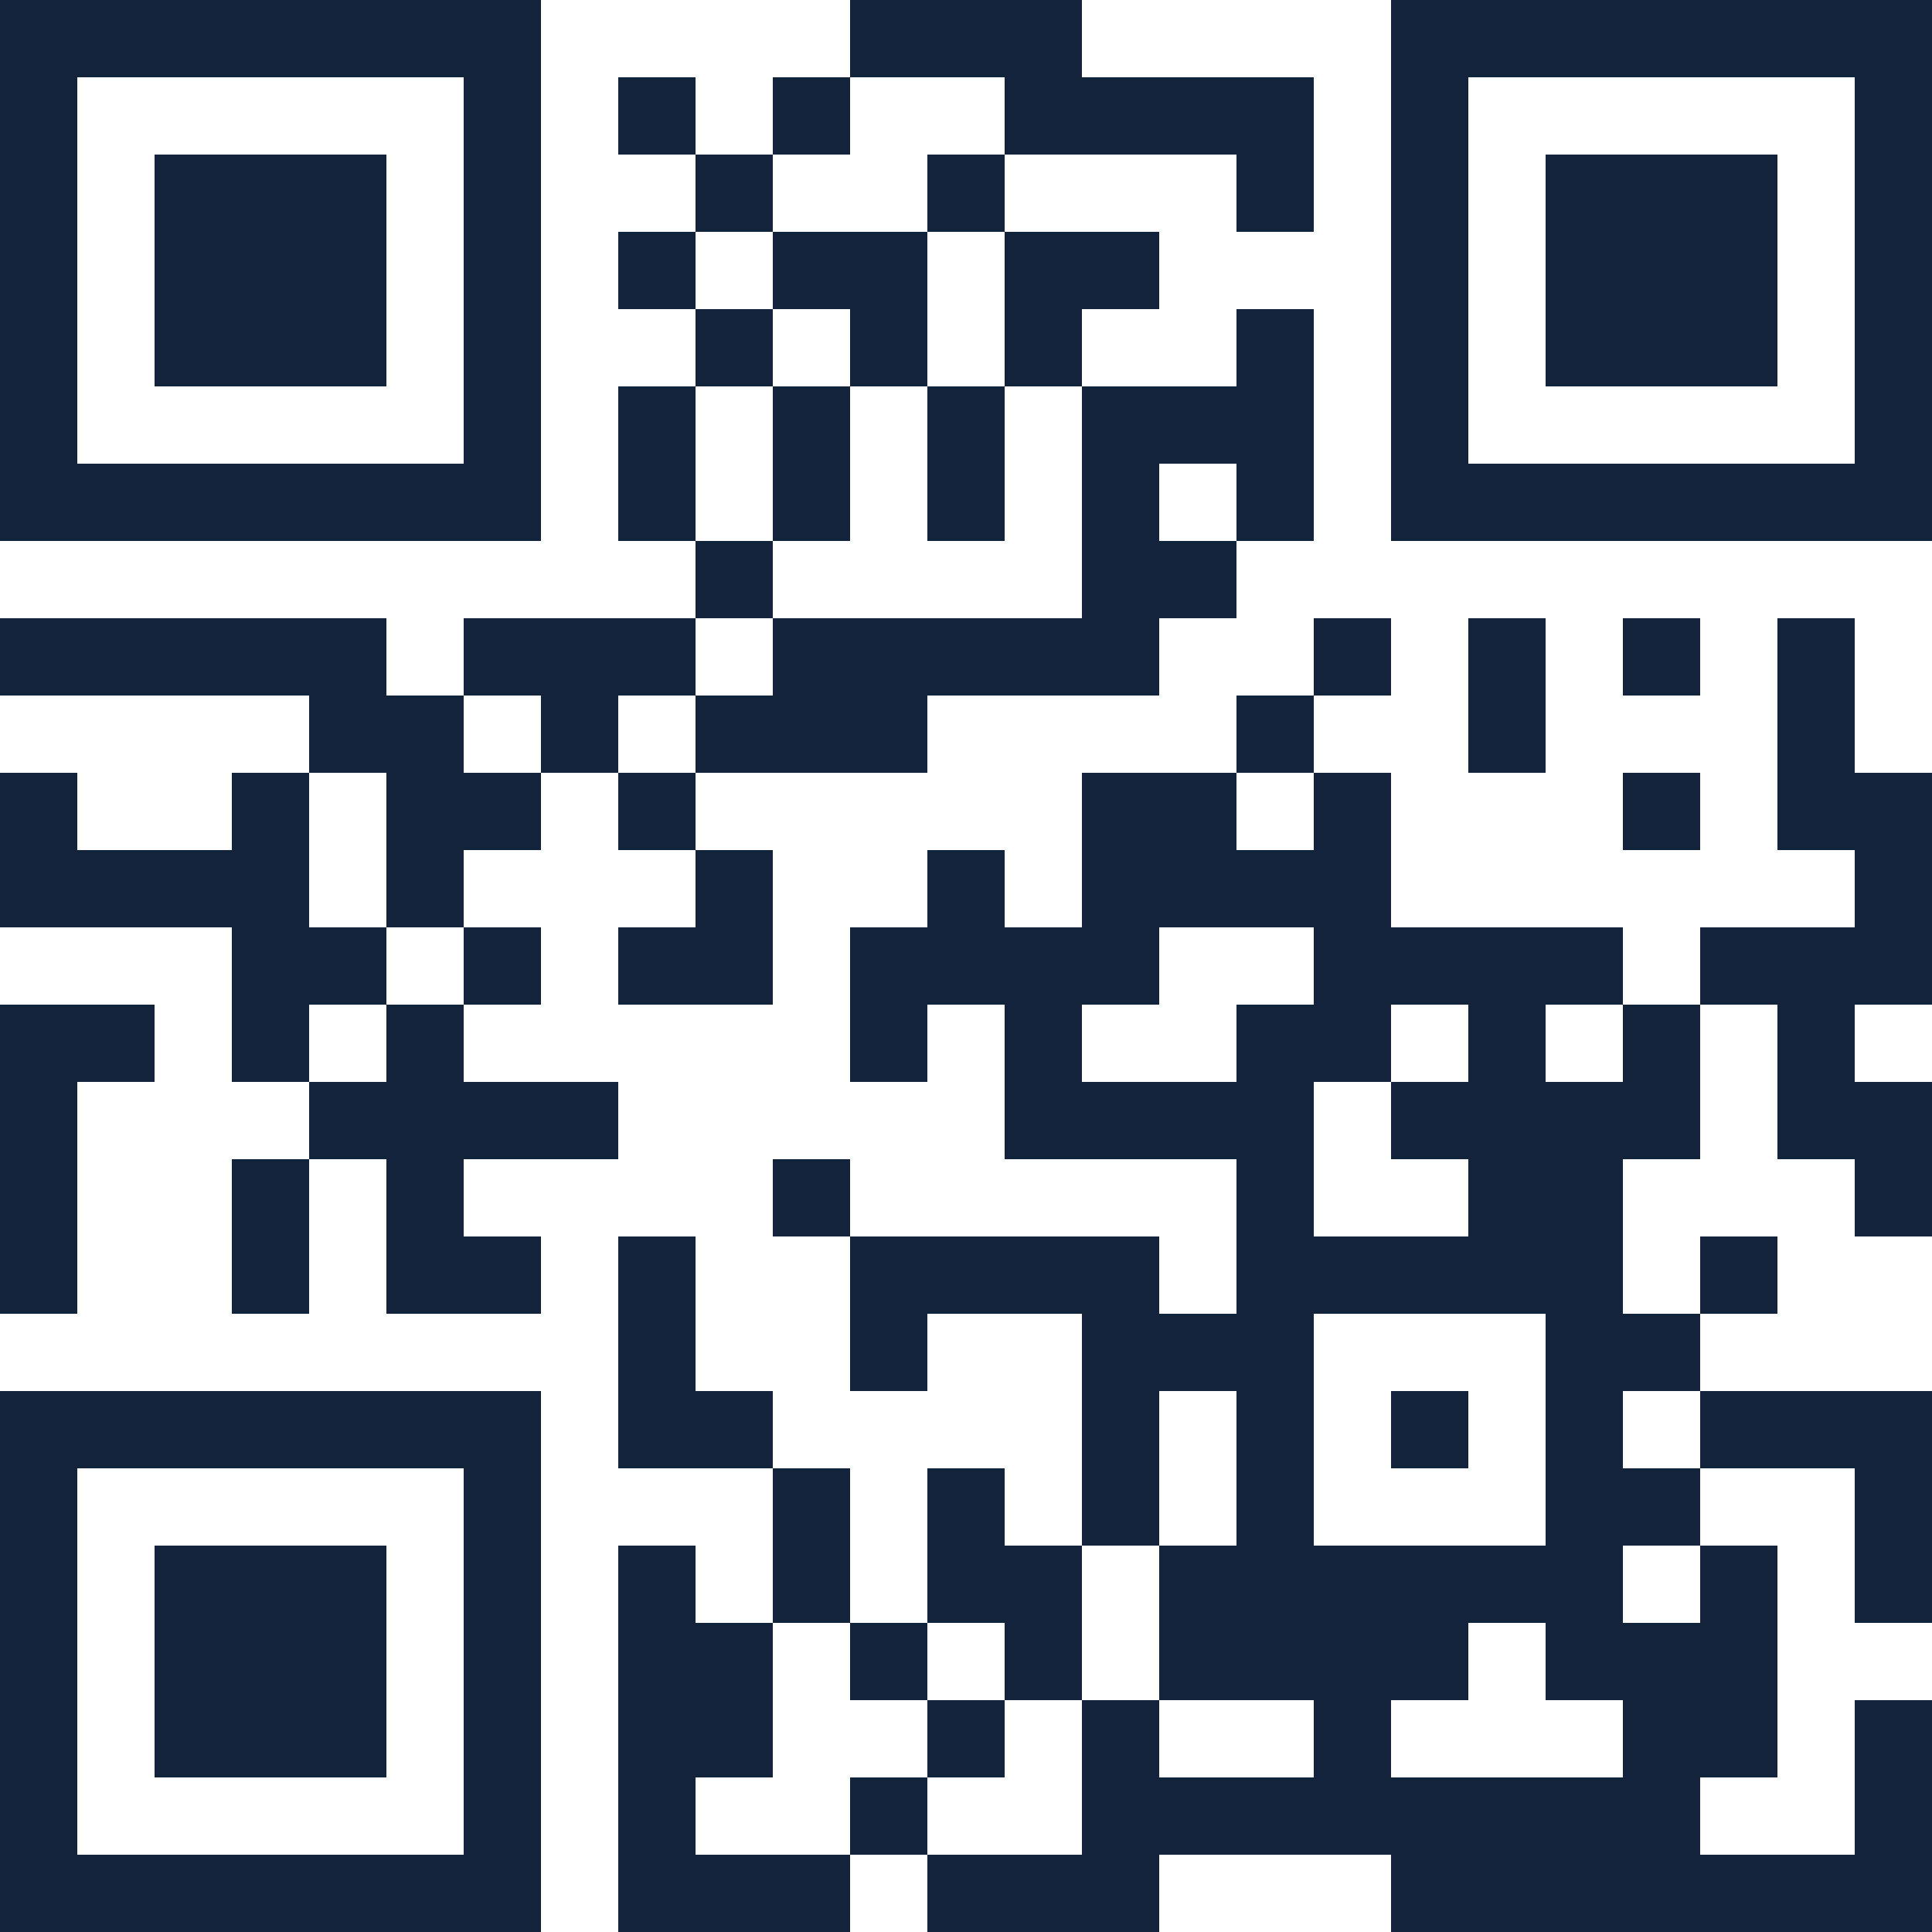
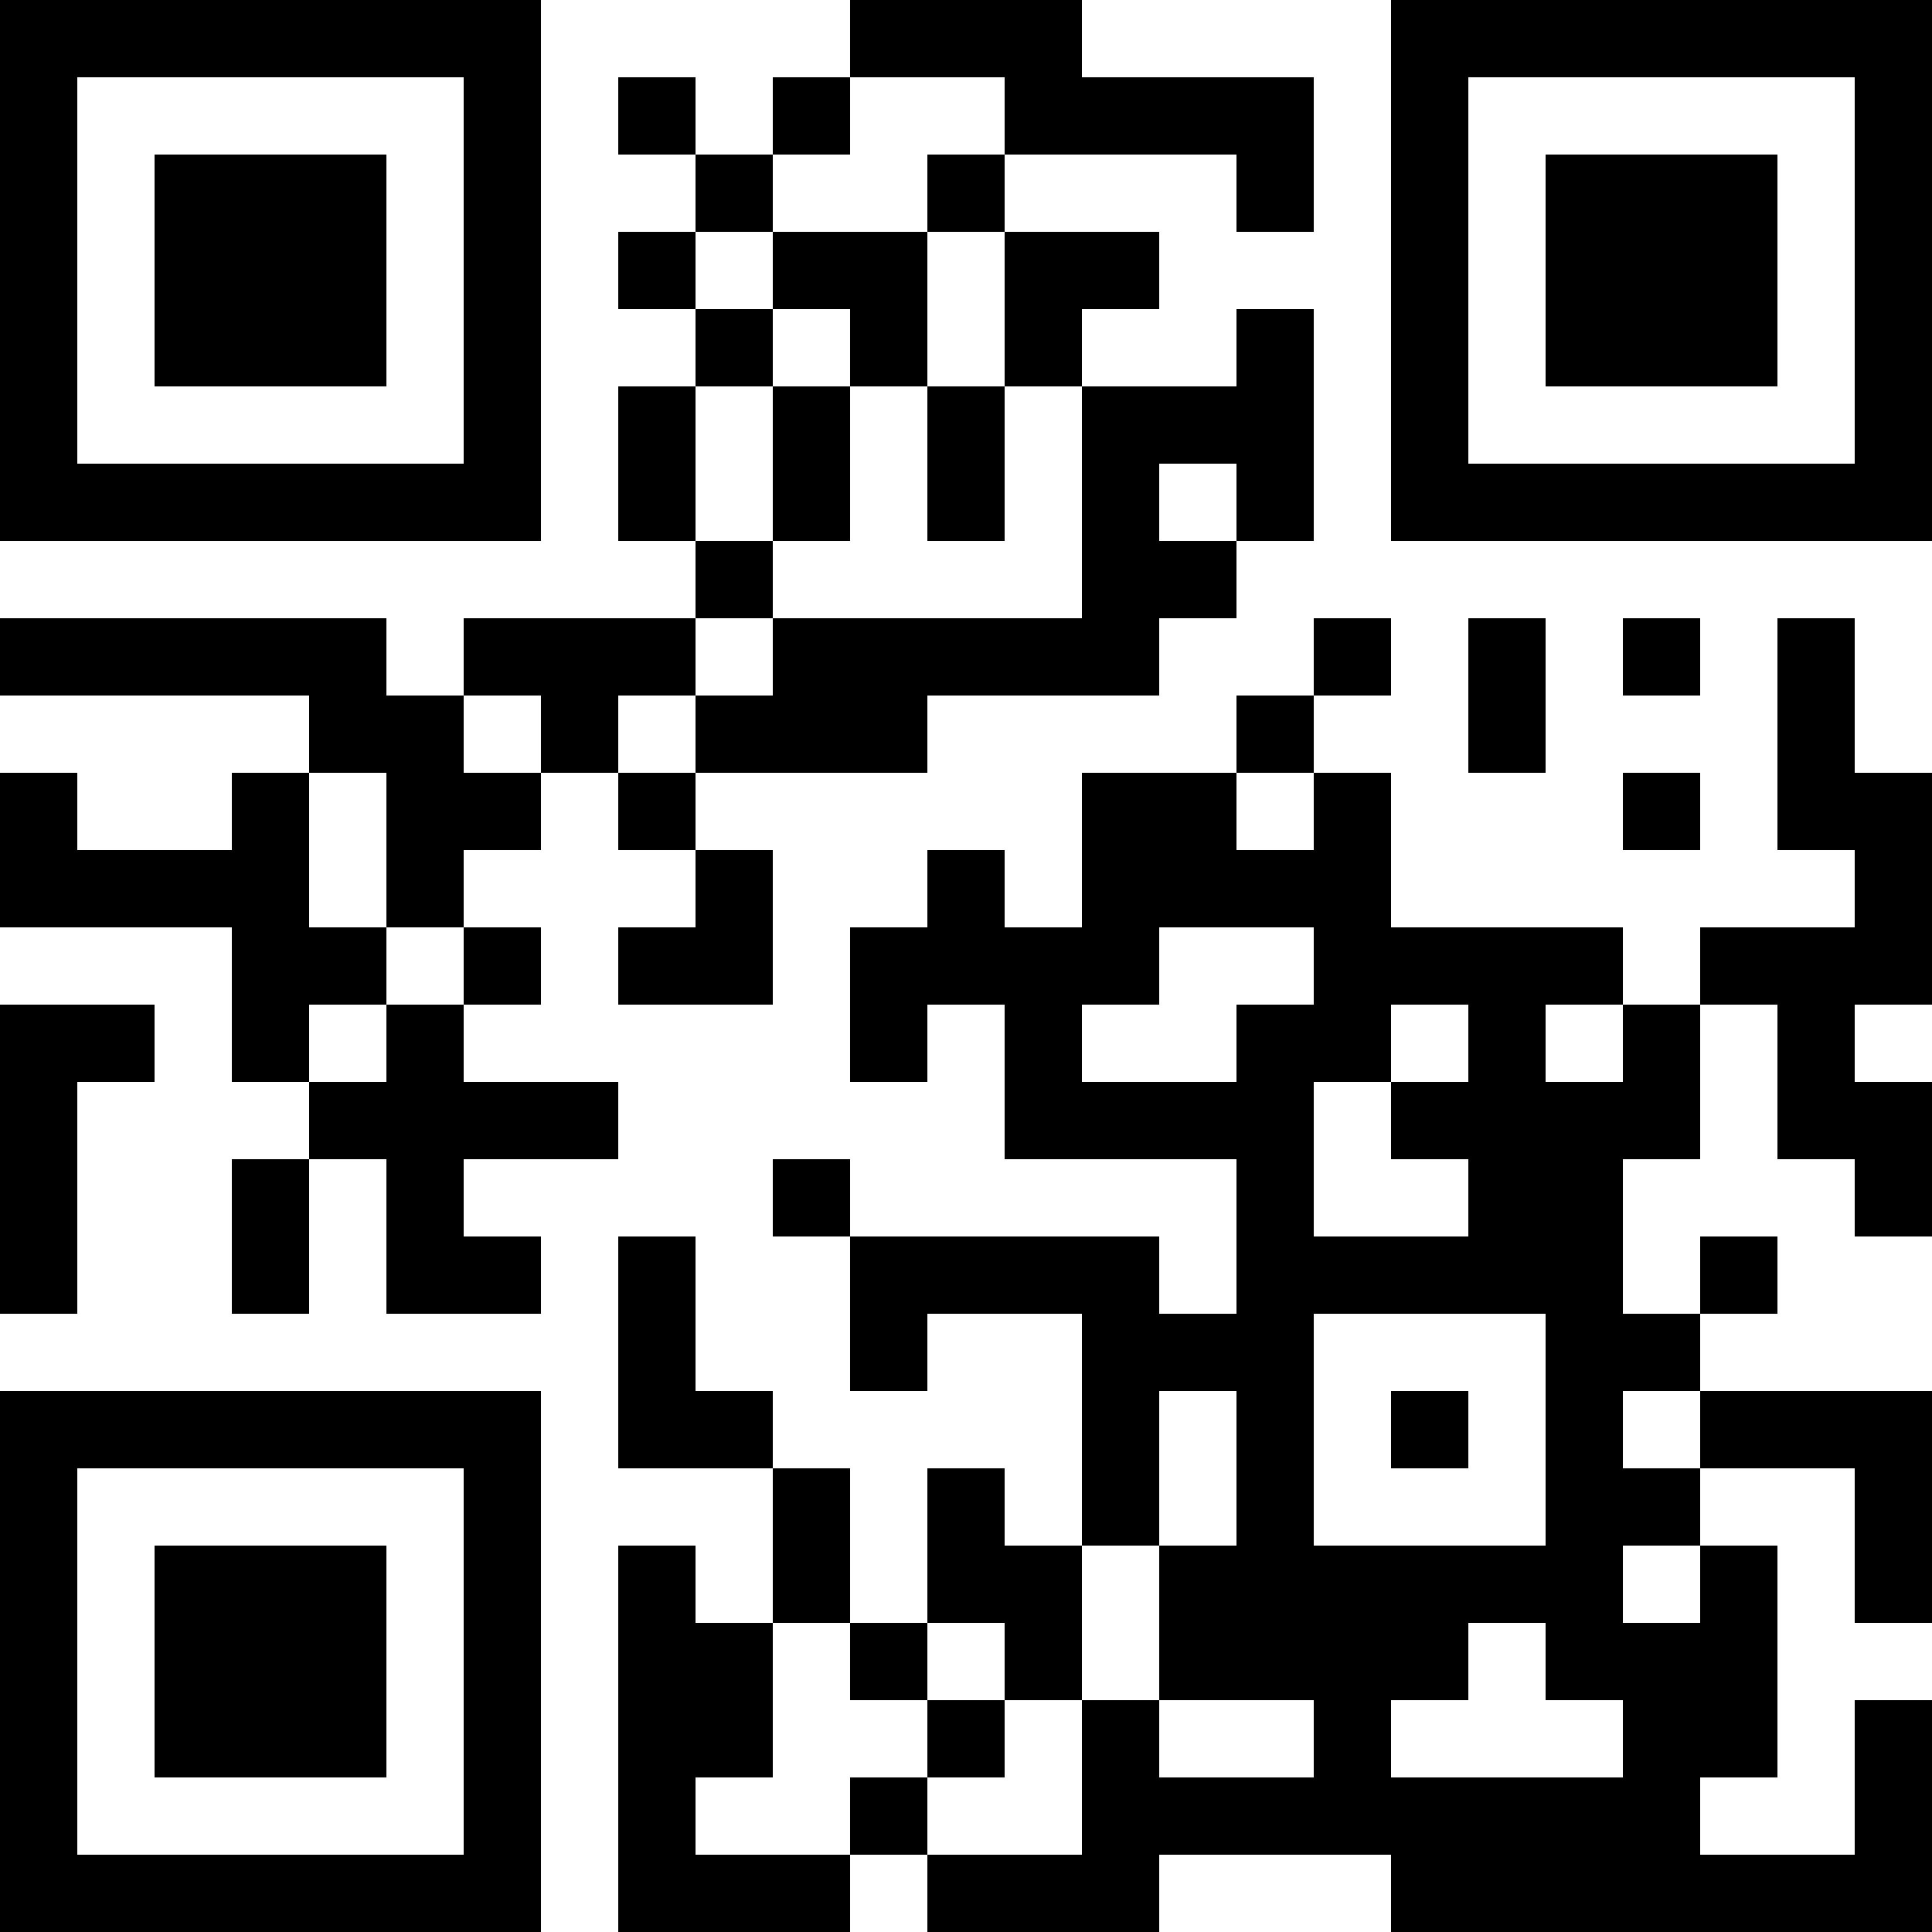
<svg xmlns="http://www.w3.org/2000/svg" version="1.1" width="400" height="400">
  <g id="elements">
-     <path style="fill:rgb(20, 35, 60)" d="M 0,0 l 16,0 0,16 -16,0 z M 16,0 l 16,0 0,16 -16,0 z M 32,0 l 16,0 0,16 -16,0 z M 48,0 l 16,0 0,16 -16,0 z M 64,0 l 16,0 0,16 -16,0 z M 80,0 l 16,0 0,16 -16,0 z M 96,0 l 16,0 0,16 -16,0 z M 176,0 l 16,0 0,16 -16,0 z M 192,0 l 16,0 0,16 -16,0 z M 208,0 l 16,0 0,16 -16,0 z M 288,0 l 16,0 0,16 -16,0 z M 304,0 l 16,0 0,16 -16,0 z M 320,0 l 16,0 0,16 -16,0 z M 336,0 l 16,0 0,16 -16,0 z M 352,0 l 16,0 0,16 -16,0 z M 368,0 l 16,0 0,16 -16,0 z M 384,0 l 16,0 0,16 -16,0 z M 0,16 l 16,0 0,16 -16,0 z M 96,16 l 16,0 0,16 -16,0 z M 128,16 l 16,0 0,16 -16,0 z M 160,16 l 16,0 0,16 -16,0 z M 208,16 l 16,0 0,16 -16,0 z M 224,16 l 16,0 0,16 -16,0 z M 240,16 l 16,0 0,16 -16,0 z M 256,16 l 16,0 0,16 -16,0 z M 288,16 l 16,0 0,16 -16,0 z M 384,16 l 16,0 0,16 -16,0 z M 0,32 l 16,0 0,16 -16,0 z M 32,32 l 16,0 0,16 -16,0 z M 48,32 l 16,0 0,16 -16,0 z M 64,32 l 16,0 0,16 -16,0 z M 96,32 l 16,0 0,16 -16,0 z M 144,32 l 16,0 0,16 -16,0 z M 192,32 l 16,0 0,16 -16,0 z M 256,32 l 16,0 0,16 -16,0 z M 288,32 l 16,0 0,16 -16,0 z M 320,32 l 16,0 0,16 -16,0 z M 336,32 l 16,0 0,16 -16,0 z M 352,32 l 16,0 0,16 -16,0 z M 384,32 l 16,0 0,16 -16,0 z M 0,48 l 16,0 0,16 -16,0 z M 32,48 l 16,0 0,16 -16,0 z M 48,48 l 16,0 0,16 -16,0 z M 64,48 l 16,0 0,16 -16,0 z M 96,48 l 16,0 0,16 -16,0 z M 128,48 l 16,0 0,16 -16,0 z M 160,48 l 16,0 0,16 -16,0 z M 176,48 l 16,0 0,16 -16,0 z M 208,48 l 16,0 0,16 -16,0 z M 224,48 l 16,0 0,16 -16,0 z M 288,48 l 16,0 0,16 -16,0 z M 320,48 l 16,0 0,16 -16,0 z M 336,48 l 16,0 0,16 -16,0 z M 352,48 l 16,0 0,16 -16,0 z M 384,48 l 16,0 0,16 -16,0 z M 0,64 l 16,0 0,16 -16,0 z M 32,64 l 16,0 0,16 -16,0 z M 48,64 l 16,0 0,16 -16,0 z M 64,64 l 16,0 0,16 -16,0 z M 96,64 l 16,0 0,16 -16,0 z M 144,64 l 16,0 0,16 -16,0 z M 176,64 l 16,0 0,16 -16,0 z M 208,64 l 16,0 0,16 -16,0 z M 256,64 l 16,0 0,16 -16,0 z M 288,64 l 16,0 0,16 -16,0 z M 320,64 l 16,0 0,16 -16,0 z M 336,64 l 16,0 0,16 -16,0 z M 352,64 l 16,0 0,16 -16,0 z M 384,64 l 16,0 0,16 -16,0 z M 0,80 l 16,0 0,16 -16,0 z M 96,80 l 16,0 0,16 -16,0 z M 128,80 l 16,0 0,16 -16,0 z M 160,80 l 16,0 0,16 -16,0 z M 192,80 l 16,0 0,16 -16,0 z M 224,80 l 16,0 0,16 -16,0 z M 240,80 l 16,0 0,16 -16,0 z M 256,80 l 16,0 0,16 -16,0 z M 288,80 l 16,0 0,16 -16,0 z M 384,80 l 16,0 0,16 -16,0 z M 0,96 l 16,0 0,16 -16,0 z M 16,96 l 16,0 0,16 -16,0 z M 32,96 l 16,0 0,16 -16,0 z M 48,96 l 16,0 0,16 -16,0 z M 64,96 l 16,0 0,16 -16,0 z M 80,96 l 16,0 0,16 -16,0 z M 96,96 l 16,0 0,16 -16,0 z M 128,96 l 16,0 0,16 -16,0 z M 160,96 l 16,0 0,16 -16,0 z M 192,96 l 16,0 0,16 -16,0 z M 224,96 l 16,0 0,16 -16,0 z M 256,96 l 16,0 0,16 -16,0 z M 288,96 l 16,0 0,16 -16,0 z M 304,96 l 16,0 0,16 -16,0 z M 320,96 l 16,0 0,16 -16,0 z M 336,96 l 16,0 0,16 -16,0 z M 352,96 l 16,0 0,16 -16,0 z M 368,96 l 16,0 0,16 -16,0 z M 384,96 l 16,0 0,16 -16,0 z M 144,112 l 16,0 0,16 -16,0 z M 224,112 l 16,0 0,16 -16,0 z M 240,112 l 16,0 0,16 -16,0 z M 0,128 l 16,0 0,16 -16,0 z M 16,128 l 16,0 0,16 -16,0 z M 32,128 l 16,0 0,16 -16,0 z M 48,128 l 16,0 0,16 -16,0 z M 64,128 l 16,0 0,16 -16,0 z M 96,128 l 16,0 0,16 -16,0 z M 112,128 l 16,0 0,16 -16,0 z M 128,128 l 16,0 0,16 -16,0 z M 160,128 l 16,0 0,16 -16,0 z M 176,128 l 16,0 0,16 -16,0 z M 192,128 l 16,0 0,16 -16,0 z M 208,128 l 16,0 0,16 -16,0 z M 224,128 l 16,0 0,16 -16,0 z M 272,128 l 16,0 0,16 -16,0 z M 304,128 l 16,0 0,16 -16,0 z M 336,128 l 16,0 0,16 -16,0 z M 368,128 l 16,0 0,16 -16,0 z M 64,144 l 16,0 0,16 -16,0 z M 80,144 l 16,0 0,16 -16,0 z M 112,144 l 16,0 0,16 -16,0 z M 144,144 l 16,0 0,16 -16,0 z M 160,144 l 16,0 0,16 -16,0 z M 176,144 l 16,0 0,16 -16,0 z M 256,144 l 16,0 0,16 -16,0 z M 304,144 l 16,0 0,16 -16,0 z M 368,144 l 16,0 0,16 -16,0 z M 0,160 l 16,0 0,16 -16,0 z M 48,160 l 16,0 0,16 -16,0 z M 80,160 l 16,0 0,16 -16,0 z M 96,160 l 16,0 0,16 -16,0 z M 128,160 l 16,0 0,16 -16,0 z M 224,160 l 16,0 0,16 -16,0 z M 240,160 l 16,0 0,16 -16,0 z M 272,160 l 16,0 0,16 -16,0 z M 336,160 l 16,0 0,16 -16,0 z M 368,160 l 16,0 0,16 -16,0 z M 384,160 l 16,0 0,16 -16,0 z M 0,176 l 16,0 0,16 -16,0 z M 16,176 l 16,0 0,16 -16,0 z M 32,176 l 16,0 0,16 -16,0 z M 48,176 l 16,0 0,16 -16,0 z M 80,176 l 16,0 0,16 -16,0 z M 144,176 l 16,0 0,16 -16,0 z M 192,176 l 16,0 0,16 -16,0 z M 224,176 l 16,0 0,16 -16,0 z M 240,176 l 16,0 0,16 -16,0 z M 256,176 l 16,0 0,16 -16,0 z M 272,176 l 16,0 0,16 -16,0 z M 384,176 l 16,0 0,16 -16,0 z M 48,192 l 16,0 0,16 -16,0 z M 64,192 l 16,0 0,16 -16,0 z M 96,192 l 16,0 0,16 -16,0 z M 128,192 l 16,0 0,16 -16,0 z M 144,192 l 16,0 0,16 -16,0 z M 176,192 l 16,0 0,16 -16,0 z M 192,192 l 16,0 0,16 -16,0 z M 208,192 l 16,0 0,16 -16,0 z M 224,192 l 16,0 0,16 -16,0 z M 272,192 l 16,0 0,16 -16,0 z M 288,192 l 16,0 0,16 -16,0 z M 304,192 l 16,0 0,16 -16,0 z M 320,192 l 16,0 0,16 -16,0 z M 352,192 l 16,0 0,16 -16,0 z M 368,192 l 16,0 0,16 -16,0 z M 384,192 l 16,0 0,16 -16,0 z M 0,208 l 16,0 0,16 -16,0 z M 16,208 l 16,0 0,16 -16,0 z M 48,208 l 16,0 0,16 -16,0 z M 80,208 l 16,0 0,16 -16,0 z M 176,208 l 16,0 0,16 -16,0 z M 208,208 l 16,0 0,16 -16,0 z M 256,208 l 16,0 0,16 -16,0 z M 272,208 l 16,0 0,16 -16,0 z M 304,208 l 16,0 0,16 -16,0 z M 336,208 l 16,0 0,16 -16,0 z M 368,208 l 16,0 0,16 -16,0 z M 0,224 l 16,0 0,16 -16,0 z M 64,224 l 16,0 0,16 -16,0 z M 80,224 l 16,0 0,16 -16,0 z M 96,224 l 16,0 0,16 -16,0 z M 112,224 l 16,0 0,16 -16,0 z M 208,224 l 16,0 0,16 -16,0 z M 224,224 l 16,0 0,16 -16,0 z M 240,224 l 16,0 0,16 -16,0 z M 256,224 l 16,0 0,16 -16,0 z M 288,224 l 16,0 0,16 -16,0 z M 304,224 l 16,0 0,16 -16,0 z M 320,224 l 16,0 0,16 -16,0 z M 336,224 l 16,0 0,16 -16,0 z M 368,224 l 16,0 0,16 -16,0 z M 384,224 l 16,0 0,16 -16,0 z M 0,240 l 16,0 0,16 -16,0 z M 48,240 l 16,0 0,16 -16,0 z M 80,240 l 16,0 0,16 -16,0 z M 160,240 l 16,0 0,16 -16,0 z M 256,240 l 16,0 0,16 -16,0 z M 304,240 l 16,0 0,16 -16,0 z M 320,240 l 16,0 0,16 -16,0 z M 384,240 l 16,0 0,16 -16,0 z M 0,256 l 16,0 0,16 -16,0 z M 48,256 l 16,0 0,16 -16,0 z M 80,256 l 16,0 0,16 -16,0 z M 96,256 l 16,0 0,16 -16,0 z M 128,256 l 16,0 0,16 -16,0 z M 176,256 l 16,0 0,16 -16,0 z M 192,256 l 16,0 0,16 -16,0 z M 208,256 l 16,0 0,16 -16,0 z M 224,256 l 16,0 0,16 -16,0 z M 256,256 l 16,0 0,16 -16,0 z M 272,256 l 16,0 0,16 -16,0 z M 288,256 l 16,0 0,16 -16,0 z M 304,256 l 16,0 0,16 -16,0 z M 320,256 l 16,0 0,16 -16,0 z M 352,256 l 16,0 0,16 -16,0 z M 128,272 l 16,0 0,16 -16,0 z M 176,272 l 16,0 0,16 -16,0 z M 224,272 l 16,0 0,16 -16,0 z M 240,272 l 16,0 0,16 -16,0 z M 256,272 l 16,0 0,16 -16,0 z M 320,272 l 16,0 0,16 -16,0 z M 336,272 l 16,0 0,16 -16,0 z M 0,288 l 16,0 0,16 -16,0 z M 16,288 l 16,0 0,16 -16,0 z M 32,288 l 16,0 0,16 -16,0 z M 48,288 l 16,0 0,16 -16,0 z M 64,288 l 16,0 0,16 -16,0 z M 80,288 l 16,0 0,16 -16,0 z M 96,288 l 16,0 0,16 -16,0 z M 128,288 l 16,0 0,16 -16,0 z M 144,288 l 16,0 0,16 -16,0 z M 224,288 l 16,0 0,16 -16,0 z M 256,288 l 16,0 0,16 -16,0 z M 288,288 l 16,0 0,16 -16,0 z M 320,288 l 16,0 0,16 -16,0 z M 352,288 l 16,0 0,16 -16,0 z M 368,288 l 16,0 0,16 -16,0 z M 384,288 l 16,0 0,16 -16,0 z M 0,304 l 16,0 0,16 -16,0 z M 96,304 l 16,0 0,16 -16,0 z M 160,304 l 16,0 0,16 -16,0 z M 192,304 l 16,0 0,16 -16,0 z M 224,304 l 16,0 0,16 -16,0 z M 256,304 l 16,0 0,16 -16,0 z M 320,304 l 16,0 0,16 -16,0 z M 336,304 l 16,0 0,16 -16,0 z M 384,304 l 16,0 0,16 -16,0 z M 0,320 l 16,0 0,16 -16,0 z M 32,320 l 16,0 0,16 -16,0 z M 48,320 l 16,0 0,16 -16,0 z M 64,320 l 16,0 0,16 -16,0 z M 96,320 l 16,0 0,16 -16,0 z M 128,320 l 16,0 0,16 -16,0 z M 160,320 l 16,0 0,16 -16,0 z M 192,320 l 16,0 0,16 -16,0 z M 208,320 l 16,0 0,16 -16,0 z M 240,320 l 16,0 0,16 -16,0 z M 256,320 l 16,0 0,16 -16,0 z M 272,320 l 16,0 0,16 -16,0 z M 288,320 l 16,0 0,16 -16,0 z M 304,320 l 16,0 0,16 -16,0 z M 320,320 l 16,0 0,16 -16,0 z M 352,320 l 16,0 0,16 -16,0 z M 384,320 l 16,0 0,16 -16,0 z M 0,336 l 16,0 0,16 -16,0 z M 32,336 l 16,0 0,16 -16,0 z M 48,336 l 16,0 0,16 -16,0 z M 64,336 l 16,0 0,16 -16,0 z M 96,336 l 16,0 0,16 -16,0 z M 128,336 l 16,0 0,16 -16,0 z M 144,336 l 16,0 0,16 -16,0 z M 176,336 l 16,0 0,16 -16,0 z M 208,336 l 16,0 0,16 -16,0 z M 240,336 l 16,0 0,16 -16,0 z M 256,336 l 16,0 0,16 -16,0 z M 272,336 l 16,0 0,16 -16,0 z M 288,336 l 16,0 0,16 -16,0 z M 320,336 l 16,0 0,16 -16,0 z M 336,336 l 16,0 0,16 -16,0 z M 352,336 l 16,0 0,16 -16,0 z M 0,352 l 16,0 0,16 -16,0 z M 32,352 l 16,0 0,16 -16,0 z M 48,352 l 16,0 0,16 -16,0 z M 64,352 l 16,0 0,16 -16,0 z M 96,352 l 16,0 0,16 -16,0 z M 128,352 l 16,0 0,16 -16,0 z M 144,352 l 16,0 0,16 -16,0 z M 192,352 l 16,0 0,16 -16,0 z M 224,352 l 16,0 0,16 -16,0 z M 272,352 l 16,0 0,16 -16,0 z M 336,352 l 16,0 0,16 -16,0 z M 352,352 l 16,0 0,16 -16,0 z M 384,352 l 16,0 0,16 -16,0 z M 0,368 l 16,0 0,16 -16,0 z M 96,368 l 16,0 0,16 -16,0 z M 128,368 l 16,0 0,16 -16,0 z M 176,368 l 16,0 0,16 -16,0 z M 224,368 l 16,0 0,16 -16,0 z M 240,368 l 16,0 0,16 -16,0 z M 256,368 l 16,0 0,16 -16,0 z M 272,368 l 16,0 0,16 -16,0 z M 288,368 l 16,0 0,16 -16,0 z M 304,368 l 16,0 0,16 -16,0 z M 320,368 l 16,0 0,16 -16,0 z M 336,368 l 16,0 0,16 -16,0 z M 384,368 l 16,0 0,16 -16,0 z M 0,384 l 16,0 0,16 -16,0 z M 16,384 l 16,0 0,16 -16,0 z M 32,384 l 16,0 0,16 -16,0 z M 48,384 l 16,0 0,16 -16,0 z M 64,384 l 16,0 0,16 -16,0 z M 80,384 l 16,0 0,16 -16,0 z M 96,384 l 16,0 0,16 -16,0 z M 128,384 l 16,0 0,16 -16,0 z M 144,384 l 16,0 0,16 -16,0 z M 160,384 l 16,0 0,16 -16,0 z M 192,384 l 16,0 0,16 -16,0 z M 208,384 l 16,0 0,16 -16,0 z M 224,384 l 16,0 0,16 -16,0 z M 288,384 l 16,0 0,16 -16,0 z M 304,384 l 16,0 0,16 -16,0 z M 320,384 l 16,0 0,16 -16,0 z M 336,384 l 16,0 0,16 -16,0 z M 352,384 l 16,0 0,16 -16,0 z M 368,384 l 16,0 0,16 -16,0 z M 384,384 l 16,0 0,16 -16,0 z " />
+     <path style="fill:rgb(0, 0, 0)" d="M 0,0 l 16,0 0,16 -16,0 z M 16,0 l 16,0 0,16 -16,0 z M 32,0 l 16,0 0,16 -16,0 z M 48,0 l 16,0 0,16 -16,0 z M 64,0 l 16,0 0,16 -16,0 z M 80,0 l 16,0 0,16 -16,0 z M 96,0 l 16,0 0,16 -16,0 z M 176,0 l 16,0 0,16 -16,0 z M 192,0 l 16,0 0,16 -16,0 z M 208,0 l 16,0 0,16 -16,0 z M 288,0 l 16,0 0,16 -16,0 z M 304,0 l 16,0 0,16 -16,0 z M 320,0 l 16,0 0,16 -16,0 z M 336,0 l 16,0 0,16 -16,0 z M 352,0 l 16,0 0,16 -16,0 z M 368,0 l 16,0 0,16 -16,0 z M 384,0 l 16,0 0,16 -16,0 z M 0,16 l 16,0 0,16 -16,0 z M 96,16 l 16,0 0,16 -16,0 z M 128,16 l 16,0 0,16 -16,0 z M 160,16 l 16,0 0,16 -16,0 z M 208,16 l 16,0 0,16 -16,0 z M 224,16 l 16,0 0,16 -16,0 z M 240,16 l 16,0 0,16 -16,0 z M 256,16 l 16,0 0,16 -16,0 z M 288,16 l 16,0 0,16 -16,0 z M 384,16 l 16,0 0,16 -16,0 z M 0,32 l 16,0 0,16 -16,0 z M 32,32 l 16,0 0,16 -16,0 z M 48,32 l 16,0 0,16 -16,0 z M 64,32 l 16,0 0,16 -16,0 z M 96,32 l 16,0 0,16 -16,0 z M 144,32 l 16,0 0,16 -16,0 z M 192,32 l 16,0 0,16 -16,0 z M 256,32 l 16,0 0,16 -16,0 z M 288,32 l 16,0 0,16 -16,0 z M 320,32 l 16,0 0,16 -16,0 z M 336,32 l 16,0 0,16 -16,0 z M 352,32 l 16,0 0,16 -16,0 z M 384,32 l 16,0 0,16 -16,0 z M 0,48 l 16,0 0,16 -16,0 z M 32,48 l 16,0 0,16 -16,0 z M 48,48 l 16,0 0,16 -16,0 z M 64,48 l 16,0 0,16 -16,0 z M 96,48 l 16,0 0,16 -16,0 z M 128,48 l 16,0 0,16 -16,0 z M 160,48 l 16,0 0,16 -16,0 z M 176,48 l 16,0 0,16 -16,0 z M 208,48 l 16,0 0,16 -16,0 z M 224,48 l 16,0 0,16 -16,0 z M 288,48 l 16,0 0,16 -16,0 z M 320,48 l 16,0 0,16 -16,0 z M 336,48 l 16,0 0,16 -16,0 z M 352,48 l 16,0 0,16 -16,0 z M 384,48 l 16,0 0,16 -16,0 z M 0,64 l 16,0 0,16 -16,0 z M 32,64 l 16,0 0,16 -16,0 z M 48,64 l 16,0 0,16 -16,0 z M 64,64 l 16,0 0,16 -16,0 z M 96,64 l 16,0 0,16 -16,0 z M 144,64 l 16,0 0,16 -16,0 z M 176,64 l 16,0 0,16 -16,0 z M 208,64 l 16,0 0,16 -16,0 z M 256,64 l 16,0 0,16 -16,0 z M 288,64 l 16,0 0,16 -16,0 z M 320,64 l 16,0 0,16 -16,0 z M 336,64 l 16,0 0,16 -16,0 z M 352,64 l 16,0 0,16 -16,0 z M 384,64 l 16,0 0,16 -16,0 z M 0,80 l 16,0 0,16 -16,0 z M 96,80 l 16,0 0,16 -16,0 z M 128,80 l 16,0 0,16 -16,0 z M 160,80 l 16,0 0,16 -16,0 z M 192,80 l 16,0 0,16 -16,0 z M 224,80 l 16,0 0,16 -16,0 z M 240,80 l 16,0 0,16 -16,0 z M 256,80 l 16,0 0,16 -16,0 z M 288,80 l 16,0 0,16 -16,0 z M 384,80 l 16,0 0,16 -16,0 z M 0,96 l 16,0 0,16 -16,0 z M 16,96 l 16,0 0,16 -16,0 z M 32,96 l 16,0 0,16 -16,0 z M 48,96 l 16,0 0,16 -16,0 z M 64,96 l 16,0 0,16 -16,0 z M 80,96 l 16,0 0,16 -16,0 z M 96,96 l 16,0 0,16 -16,0 z M 128,96 l 16,0 0,16 -16,0 z M 160,96 l 16,0 0,16 -16,0 z M 192,96 l 16,0 0,16 -16,0 z M 224,96 l 16,0 0,16 -16,0 z M 256,96 l 16,0 0,16 -16,0 z M 288,96 l 16,0 0,16 -16,0 z M 304,96 l 16,0 0,16 -16,0 z M 320,96 l 16,0 0,16 -16,0 z M 336,96 l 16,0 0,16 -16,0 z M 352,96 l 16,0 0,16 -16,0 z M 368,96 l 16,0 0,16 -16,0 z M 384,96 l 16,0 0,16 -16,0 z M 144,112 l 16,0 0,16 -16,0 z M 224,112 l 16,0 0,16 -16,0 z M 240,112 l 16,0 0,16 -16,0 z M 0,128 l 16,0 0,16 -16,0 z M 16,128 l 16,0 0,16 -16,0 z M 32,128 l 16,0 0,16 -16,0 z M 48,128 l 16,0 0,16 -16,0 z M 64,128 l 16,0 0,16 -16,0 z M 96,128 l 16,0 0,16 -16,0 z M 112,128 l 16,0 0,16 -16,0 z M 128,128 l 16,0 0,16 -16,0 z M 160,128 l 16,0 0,16 -16,0 z M 176,128 l 16,0 0,16 -16,0 z M 192,128 l 16,0 0,16 -16,0 z M 208,128 l 16,0 0,16 -16,0 z M 224,128 l 16,0 0,16 -16,0 z M 272,128 l 16,0 0,16 -16,0 z M 304,128 l 16,0 0,16 -16,0 z M 336,128 l 16,0 0,16 -16,0 z M 368,128 l 16,0 0,16 -16,0 z M 64,144 l 16,0 0,16 -16,0 z M 80,144 l 16,0 0,16 -16,0 z M 112,144 l 16,0 0,16 -16,0 z M 144,144 l 16,0 0,16 -16,0 z M 160,144 l 16,0 0,16 -16,0 z M 176,144 l 16,0 0,16 -16,0 z M 256,144 l 16,0 0,16 -16,0 z M 304,144 l 16,0 0,16 -16,0 z M 368,144 l 16,0 0,16 -16,0 z M 0,160 l 16,0 0,16 -16,0 z M 48,160 l 16,0 0,16 -16,0 z M 80,160 l 16,0 0,16 -16,0 z M 96,160 l 16,0 0,16 -16,0 z M 128,160 l 16,0 0,16 -16,0 z M 224,160 l 16,0 0,16 -16,0 z M 240,160 l 16,0 0,16 -16,0 z M 272,160 l 16,0 0,16 -16,0 z M 336,160 l 16,0 0,16 -16,0 z M 368,160 l 16,0 0,16 -16,0 z M 384,160 l 16,0 0,16 -16,0 z M 0,176 l 16,0 0,16 -16,0 z M 16,176 l 16,0 0,16 -16,0 z M 32,176 l 16,0 0,16 -16,0 z M 48,176 l 16,0 0,16 -16,0 z M 80,176 l 16,0 0,16 -16,0 z M 144,176 l 16,0 0,16 -16,0 z M 192,176 l 16,0 0,16 -16,0 z M 224,176 l 16,0 0,16 -16,0 z M 240,176 l 16,0 0,16 -16,0 z M 256,176 l 16,0 0,16 -16,0 z M 272,176 l 16,0 0,16 -16,0 z M 384,176 l 16,0 0,16 -16,0 z M 48,192 l 16,0 0,16 -16,0 z M 64,192 l 16,0 0,16 -16,0 z M 96,192 l 16,0 0,16 -16,0 z M 128,192 l 16,0 0,16 -16,0 z M 144,192 l 16,0 0,16 -16,0 z M 176,192 l 16,0 0,16 -16,0 z M 192,192 l 16,0 0,16 -16,0 z M 208,192 l 16,0 0,16 -16,0 z M 224,192 l 16,0 0,16 -16,0 z M 272,192 l 16,0 0,16 -16,0 z M 288,192 l 16,0 0,16 -16,0 z M 304,192 l 16,0 0,16 -16,0 z M 320,192 l 16,0 0,16 -16,0 z M 352,192 l 16,0 0,16 -16,0 z M 368,192 l 16,0 0,16 -16,0 z M 384,192 l 16,0 0,16 -16,0 z M 0,208 l 16,0 0,16 -16,0 z M 16,208 l 16,0 0,16 -16,0 z M 48,208 l 16,0 0,16 -16,0 z M 80,208 l 16,0 0,16 -16,0 z M 176,208 l 16,0 0,16 -16,0 z M 208,208 l 16,0 0,16 -16,0 z M 256,208 l 16,0 0,16 -16,0 z M 272,208 l 16,0 0,16 -16,0 z M 304,208 l 16,0 0,16 -16,0 z M 336,208 l 16,0 0,16 -16,0 z M 368,208 l 16,0 0,16 -16,0 z M 0,224 l 16,0 0,16 -16,0 z M 64,224 l 16,0 0,16 -16,0 z M 80,224 l 16,0 0,16 -16,0 z M 96,224 l 16,0 0,16 -16,0 z M 112,224 l 16,0 0,16 -16,0 z M 208,224 l 16,0 0,16 -16,0 z M 224,224 l 16,0 0,16 -16,0 z M 240,224 l 16,0 0,16 -16,0 z M 256,224 l 16,0 0,16 -16,0 z M 288,224 l 16,0 0,16 -16,0 z M 304,224 l 16,0 0,16 -16,0 z M 320,224 l 16,0 0,16 -16,0 z M 336,224 l 16,0 0,16 -16,0 z M 368,224 l 16,0 0,16 -16,0 z M 384,224 l 16,0 0,16 -16,0 z M 0,240 l 16,0 0,16 -16,0 z M 48,240 l 16,0 0,16 -16,0 z M 80,240 l 16,0 0,16 -16,0 z M 160,240 l 16,0 0,16 -16,0 z M 256,240 l 16,0 0,16 -16,0 z M 304,240 l 16,0 0,16 -16,0 z M 320,240 l 16,0 0,16 -16,0 z M 384,240 l 16,0 0,16 -16,0 z M 0,256 l 16,0 0,16 -16,0 z M 48,256 l 16,0 0,16 -16,0 z M 80,256 l 16,0 0,16 -16,0 z M 96,256 l 16,0 0,16 -16,0 z M 128,256 l 16,0 0,16 -16,0 z M 176,256 l 16,0 0,16 -16,0 z M 192,256 l 16,0 0,16 -16,0 z M 208,256 l 16,0 0,16 -16,0 z M 224,256 l 16,0 0,16 -16,0 z M 256,256 l 16,0 0,16 -16,0 z M 272,256 l 16,0 0,16 -16,0 z M 288,256 l 16,0 0,16 -16,0 z M 304,256 l 16,0 0,16 -16,0 z M 320,256 l 16,0 0,16 -16,0 z M 352,256 l 16,0 0,16 -16,0 z M 128,272 l 16,0 0,16 -16,0 z M 176,272 l 16,0 0,16 -16,0 z M 224,272 l 16,0 0,16 -16,0 z M 240,272 l 16,0 0,16 -16,0 z M 256,272 l 16,0 0,16 -16,0 z M 320,272 l 16,0 0,16 -16,0 z M 336,272 l 16,0 0,16 -16,0 z M 0,288 l 16,0 0,16 -16,0 z M 16,288 l 16,0 0,16 -16,0 z M 32,288 l 16,0 0,16 -16,0 z M 48,288 l 16,0 0,16 -16,0 z M 64,288 l 16,0 0,16 -16,0 z M 80,288 l 16,0 0,16 -16,0 z M 96,288 l 16,0 0,16 -16,0 z M 128,288 l 16,0 0,16 -16,0 z M 144,288 l 16,0 0,16 -16,0 z M 224,288 l 16,0 0,16 -16,0 z M 256,288 l 16,0 0,16 -16,0 z M 288,288 l 16,0 0,16 -16,0 z M 320,288 l 16,0 0,16 -16,0 z M 352,288 l 16,0 0,16 -16,0 z M 368,288 l 16,0 0,16 -16,0 z M 384,288 l 16,0 0,16 -16,0 z M 0,304 l 16,0 0,16 -16,0 z M 96,304 l 16,0 0,16 -16,0 z M 160,304 l 16,0 0,16 -16,0 z M 192,304 l 16,0 0,16 -16,0 z M 224,304 l 16,0 0,16 -16,0 z M 256,304 l 16,0 0,16 -16,0 z M 320,304 l 16,0 0,16 -16,0 z M 336,304 l 16,0 0,16 -16,0 z M 384,304 l 16,0 0,16 -16,0 z M 0,320 l 16,0 0,16 -16,0 z M 32,320 l 16,0 0,16 -16,0 z M 48,320 l 16,0 0,16 -16,0 z M 64,320 l 16,0 0,16 -16,0 z M 96,320 l 16,0 0,16 -16,0 z M 128,320 l 16,0 0,16 -16,0 z M 160,320 l 16,0 0,16 -16,0 z M 192,320 l 16,0 0,16 -16,0 z M 208,320 l 16,0 0,16 -16,0 z M 240,320 l 16,0 0,16 -16,0 z M 256,320 l 16,0 0,16 -16,0 z M 272,320 l 16,0 0,16 -16,0 z M 288,320 l 16,0 0,16 -16,0 z M 304,320 l 16,0 0,16 -16,0 z M 320,320 l 16,0 0,16 -16,0 z M 352,320 l 16,0 0,16 -16,0 z M 384,320 l 16,0 0,16 -16,0 z M 0,336 l 16,0 0,16 -16,0 z M 32,336 l 16,0 0,16 -16,0 z M 48,336 l 16,0 0,16 -16,0 z M 64,336 l 16,0 0,16 -16,0 z M 96,336 l 16,0 0,16 -16,0 z M 128,336 l 16,0 0,16 -16,0 z M 144,336 l 16,0 0,16 -16,0 z M 176,336 l 16,0 0,16 -16,0 z M 208,336 l 16,0 0,16 -16,0 z M 240,336 l 16,0 0,16 -16,0 z M 256,336 l 16,0 0,16 -16,0 z M 272,336 l 16,0 0,16 -16,0 z M 288,336 l 16,0 0,16 -16,0 z M 320,336 l 16,0 0,16 -16,0 z M 336,336 l 16,0 0,16 -16,0 z M 352,336 l 16,0 0,16 -16,0 z M 0,352 l 16,0 0,16 -16,0 z M 32,352 l 16,0 0,16 -16,0 z M 48,352 l 16,0 0,16 -16,0 z M 64,352 l 16,0 0,16 -16,0 z M 96,352 l 16,0 0,16 -16,0 z M 128,352 l 16,0 0,16 -16,0 z M 144,352 l 16,0 0,16 -16,0 z M 192,352 l 16,0 0,16 -16,0 z M 224,352 l 16,0 0,16 -16,0 z M 272,352 l 16,0 0,16 -16,0 z M 336,352 l 16,0 0,16 -16,0 z M 352,352 l 16,0 0,16 -16,0 z M 384,352 l 16,0 0,16 -16,0 z M 0,368 l 16,0 0,16 -16,0 z M 96,368 l 16,0 0,16 -16,0 z M 128,368 l 16,0 0,16 -16,0 z M 176,368 l 16,0 0,16 -16,0 z M 224,368 l 16,0 0,16 -16,0 z M 240,368 l 16,0 0,16 -16,0 z M 256,368 l 16,0 0,16 -16,0 z M 272,368 l 16,0 0,16 -16,0 z M 288,368 l 16,0 0,16 -16,0 z M 304,368 l 16,0 0,16 -16,0 z M 320,368 l 16,0 0,16 -16,0 z M 336,368 l 16,0 0,16 -16,0 z M 384,368 l 16,0 0,16 -16,0 z M 0,384 l 16,0 0,16 -16,0 z M 16,384 l 16,0 0,16 -16,0 z M 32,384 l 16,0 0,16 -16,0 z M 48,384 l 16,0 0,16 -16,0 z M 64,384 l 16,0 0,16 -16,0 z M 80,384 l 16,0 0,16 -16,0 z M 96,384 l 16,0 0,16 -16,0 z M 128,384 l 16,0 0,16 -16,0 z M 144,384 l 16,0 0,16 -16,0 z M 160,384 l 16,0 0,16 -16,0 z M 192,384 l 16,0 0,16 -16,0 z M 208,384 l 16,0 0,16 -16,0 z M 224,384 l 16,0 0,16 -16,0 z M 288,384 l 16,0 0,16 -16,0 z M 304,384 l 16,0 0,16 -16,0 z M 320,384 l 16,0 0,16 -16,0 z M 336,384 l 16,0 0,16 -16,0 z M 352,384 l 16,0 0,16 -16,0 z M 368,384 l 16,0 0,16 -16,0 z M 384,384 l 16,0 0,16 -16,0 z " />
  </g>
</svg>
